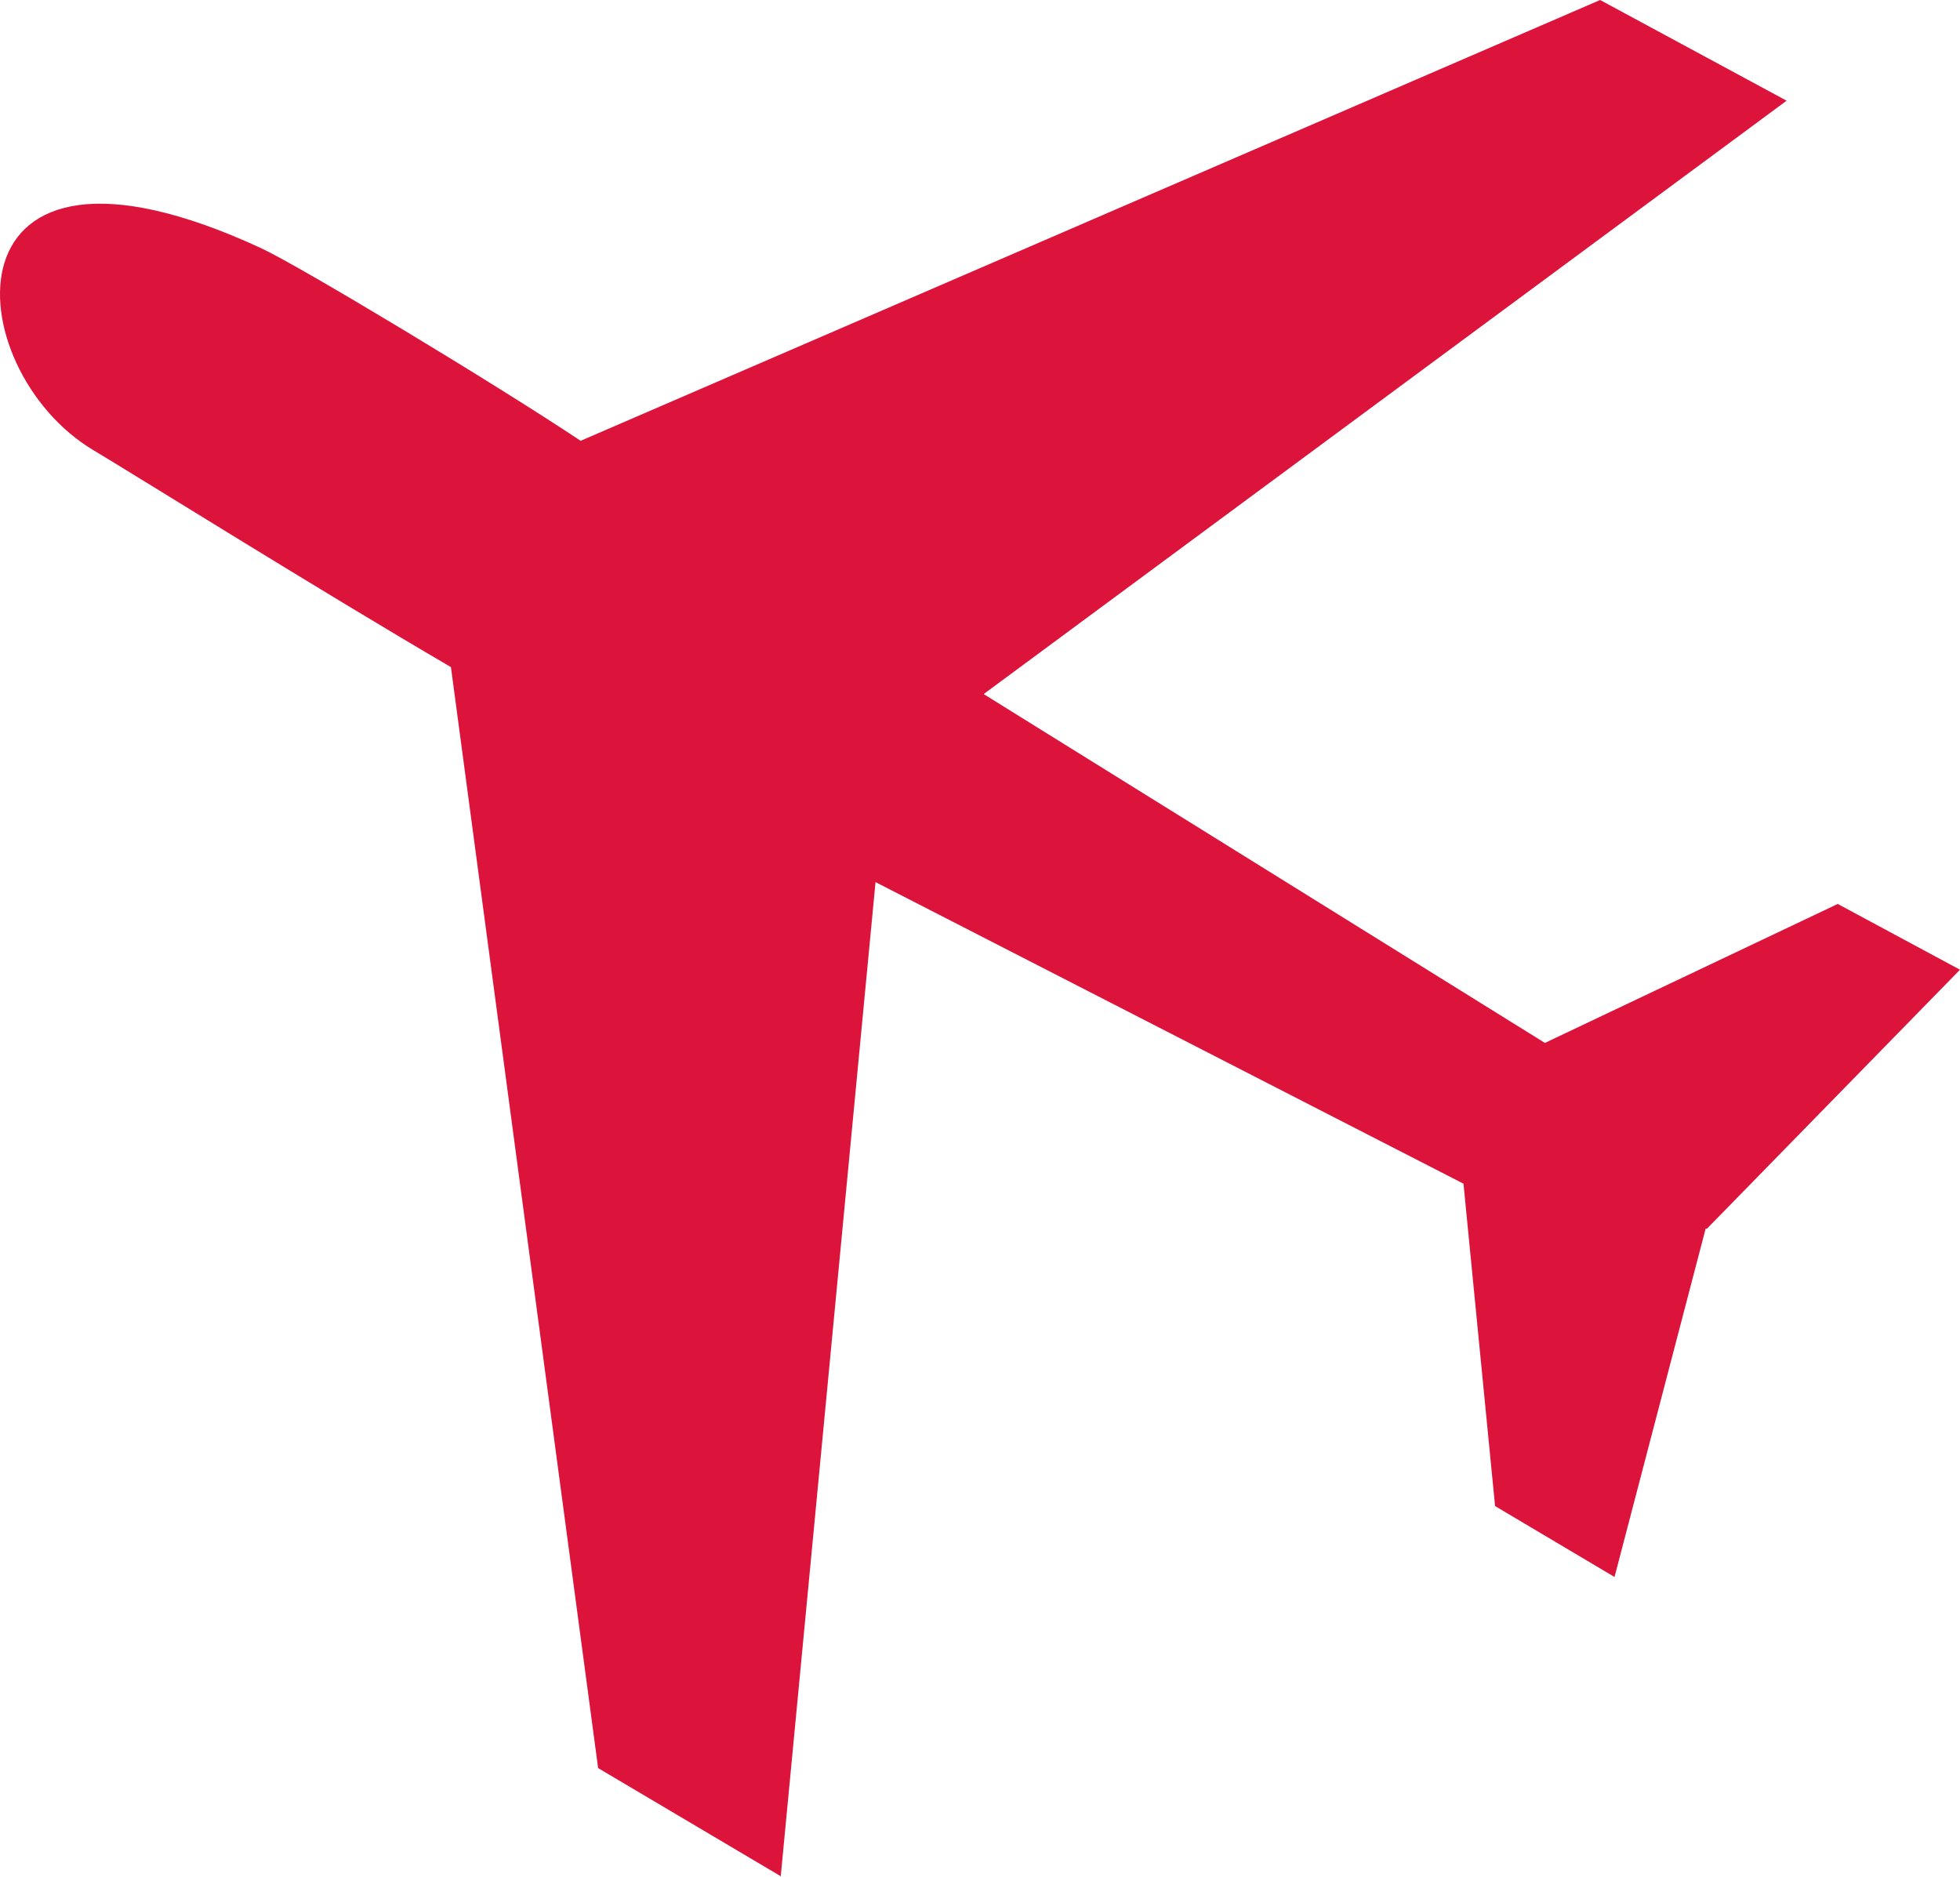
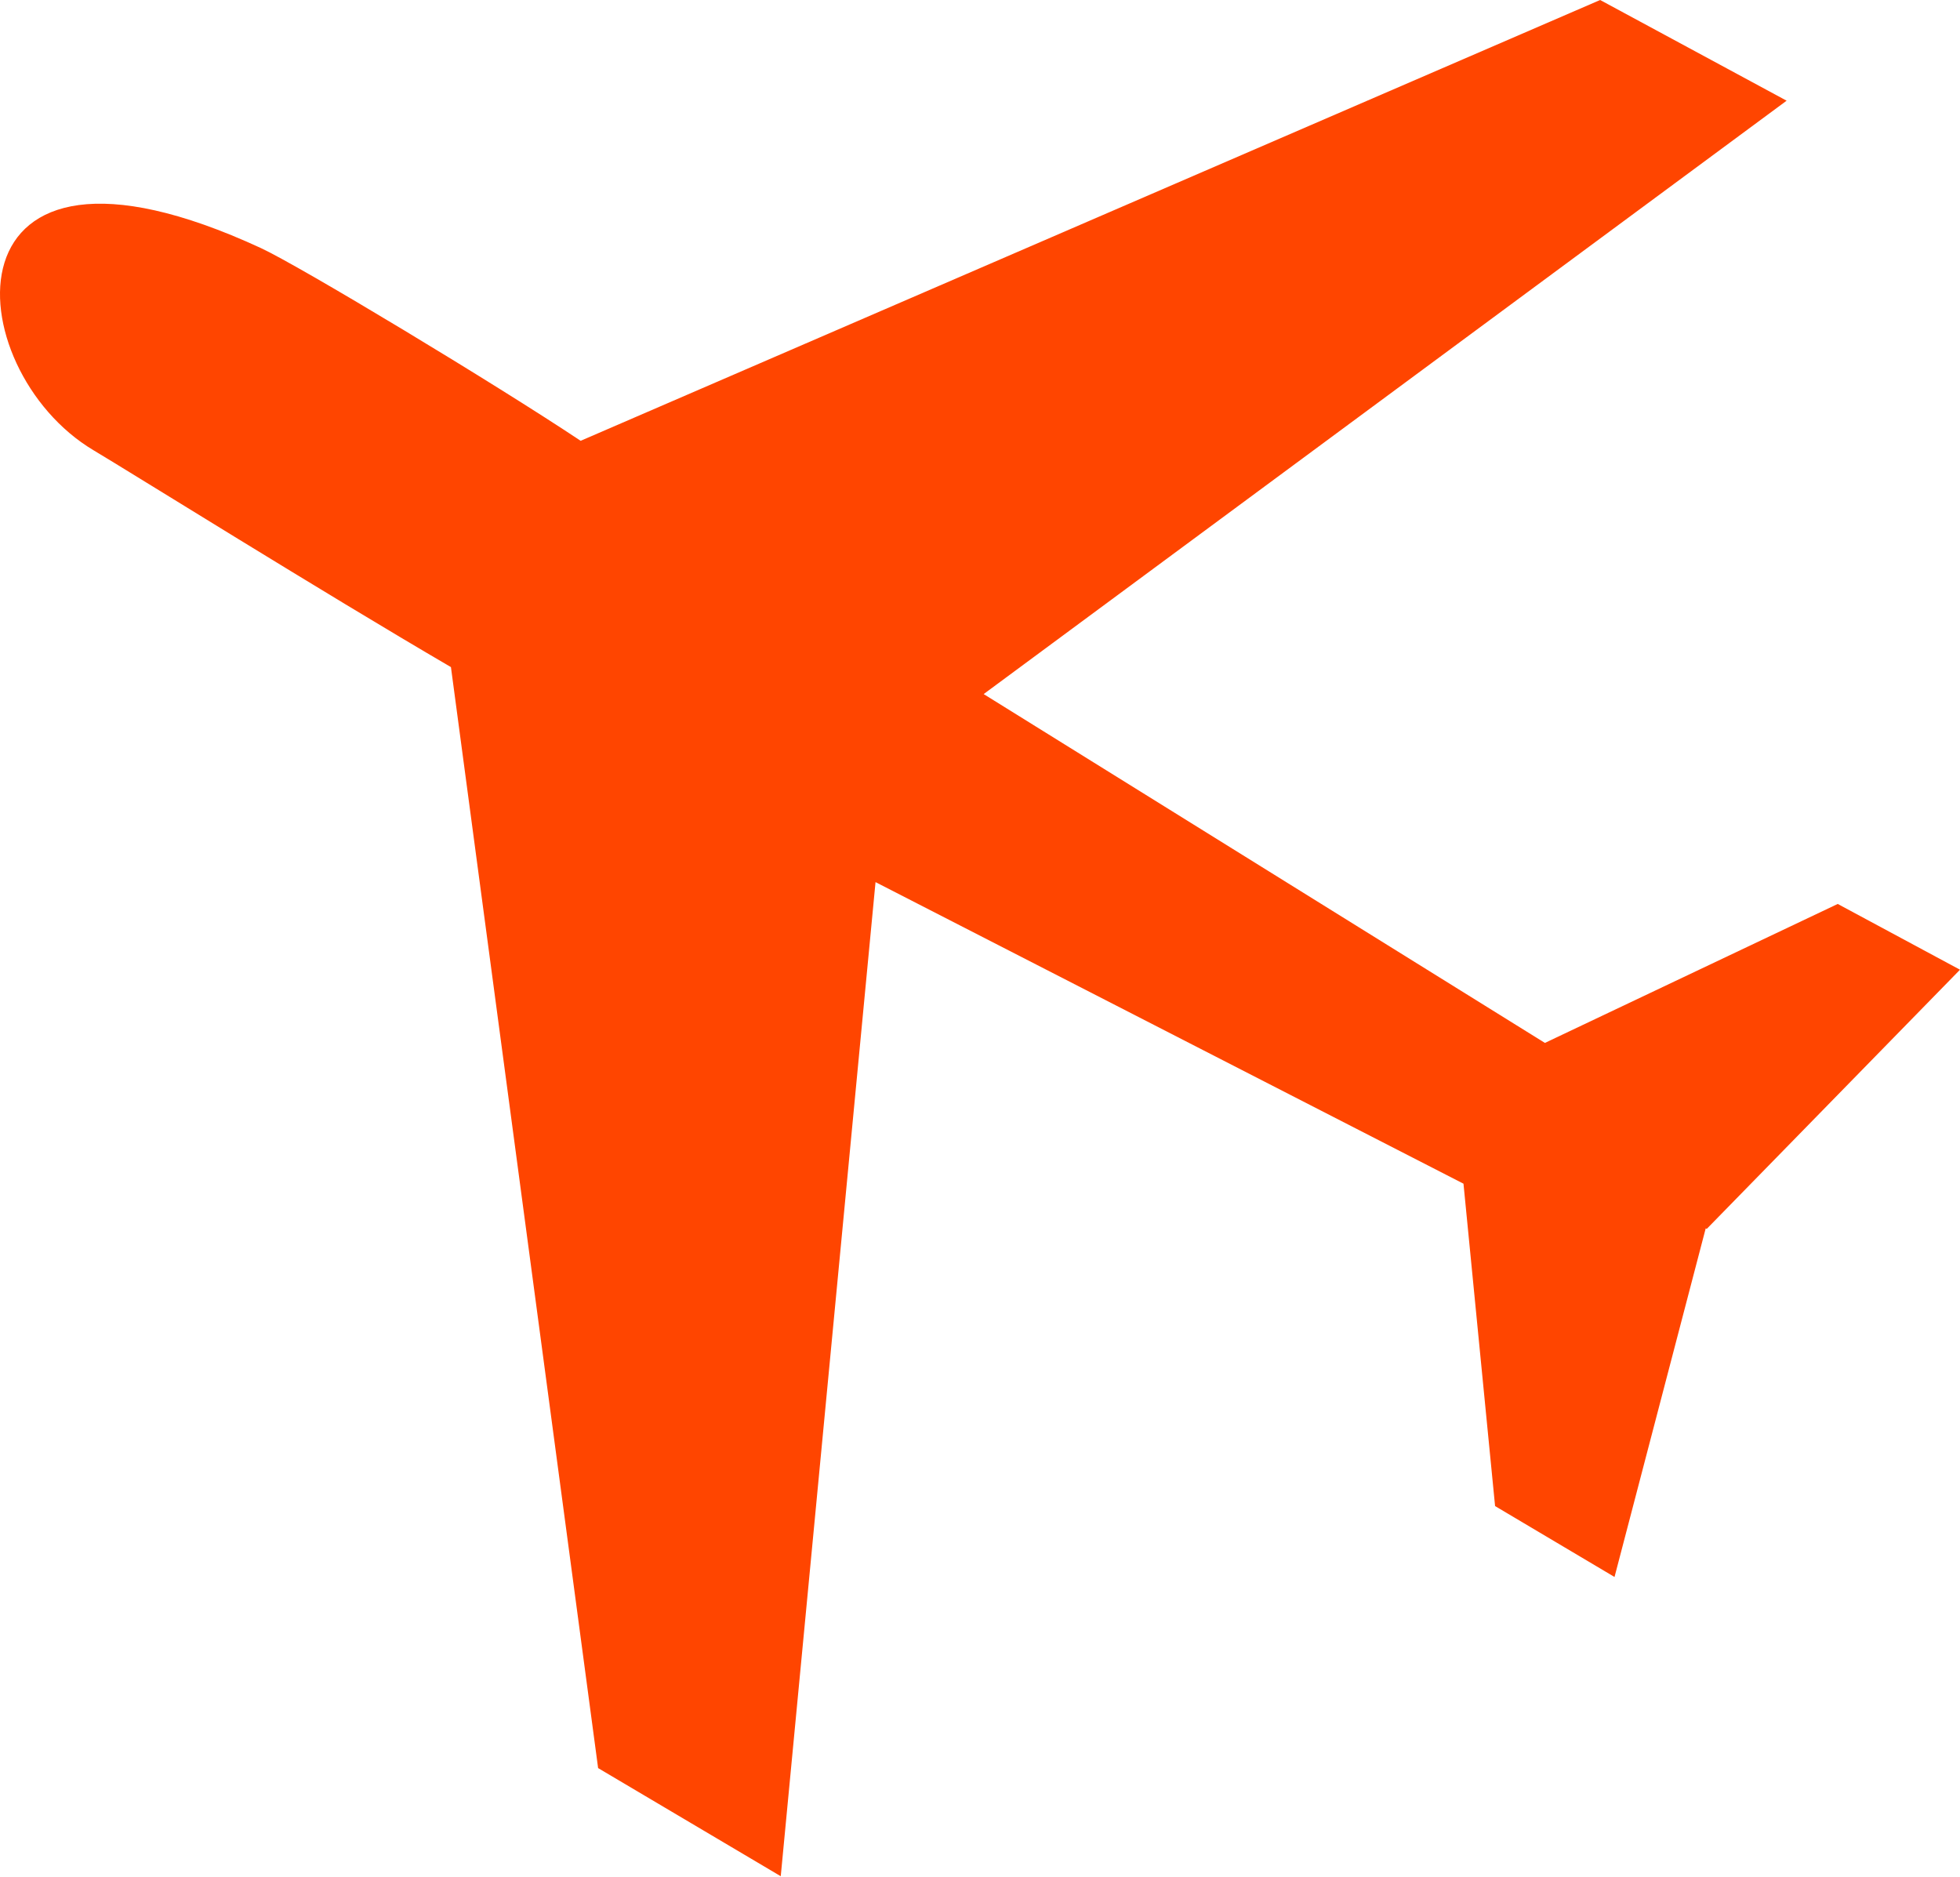
<svg xmlns="http://www.w3.org/2000/svg" version="1.0" width="238.454" height="228.25" id="svg2">
  <defs id="defs11">
    </defs>
-   <path d="M 194.673,2.8421709e-14 L 70.642,53.625 C 60.26,46.704 36.441,32.35 31.737,30.176 C -7.704,11.955 -5.209,44.907 11.387,54.781 C 15.926,57.482 39.111,71.959 54.861,81.156 L 72.767,215.094 L 94.986,228.25 L 106.517,107.312 L 178.048,144 L 181.892,183.219 L 196.423,191.844 L 207.517,149.437 L 207.642,149.5 L 238.454,117.969 L 223.579,109.969 L 187.954,126.875 L 119.673,84.437 L 217.361,12.25 L 194.673,2.8421709e-14 z" style="fill:#DC143C;fill-opacity:1;fill-rule:evenodd;stroke:none;stroke-width:1px;stroke-linecap:butt;stroke-linejoin:miter;stroke-opacity:1" id="path5724" />
+   <path d="M 194.673,2.8421709e-14 L 70.642,53.625 C 60.26,46.704 36.441,32.35 31.737,30.176 C -7.704,11.955 -5.209,44.907 11.387,54.781 C 15.926,57.482 39.111,71.959 54.861,81.156 L 72.767,215.094 L 94.986,228.25 L 106.517,107.312 L 178.048,144 L 181.892,183.219 L 196.423,191.844 L 207.517,149.437 L 207.642,149.5 L 238.454,117.969 L 223.579,109.969 L 187.954,126.875 L 119.673,84.437 L 217.361,12.25 L 194.673,2.8421709e-14 z" style="fill:#FF4500;fill-opacity:1;fill-rule:evenodd;stroke:none;stroke-width:1px;stroke-linecap:butt;stroke-linejoin:miter;stroke-opacity:1" id="path5724" />
</svg>
